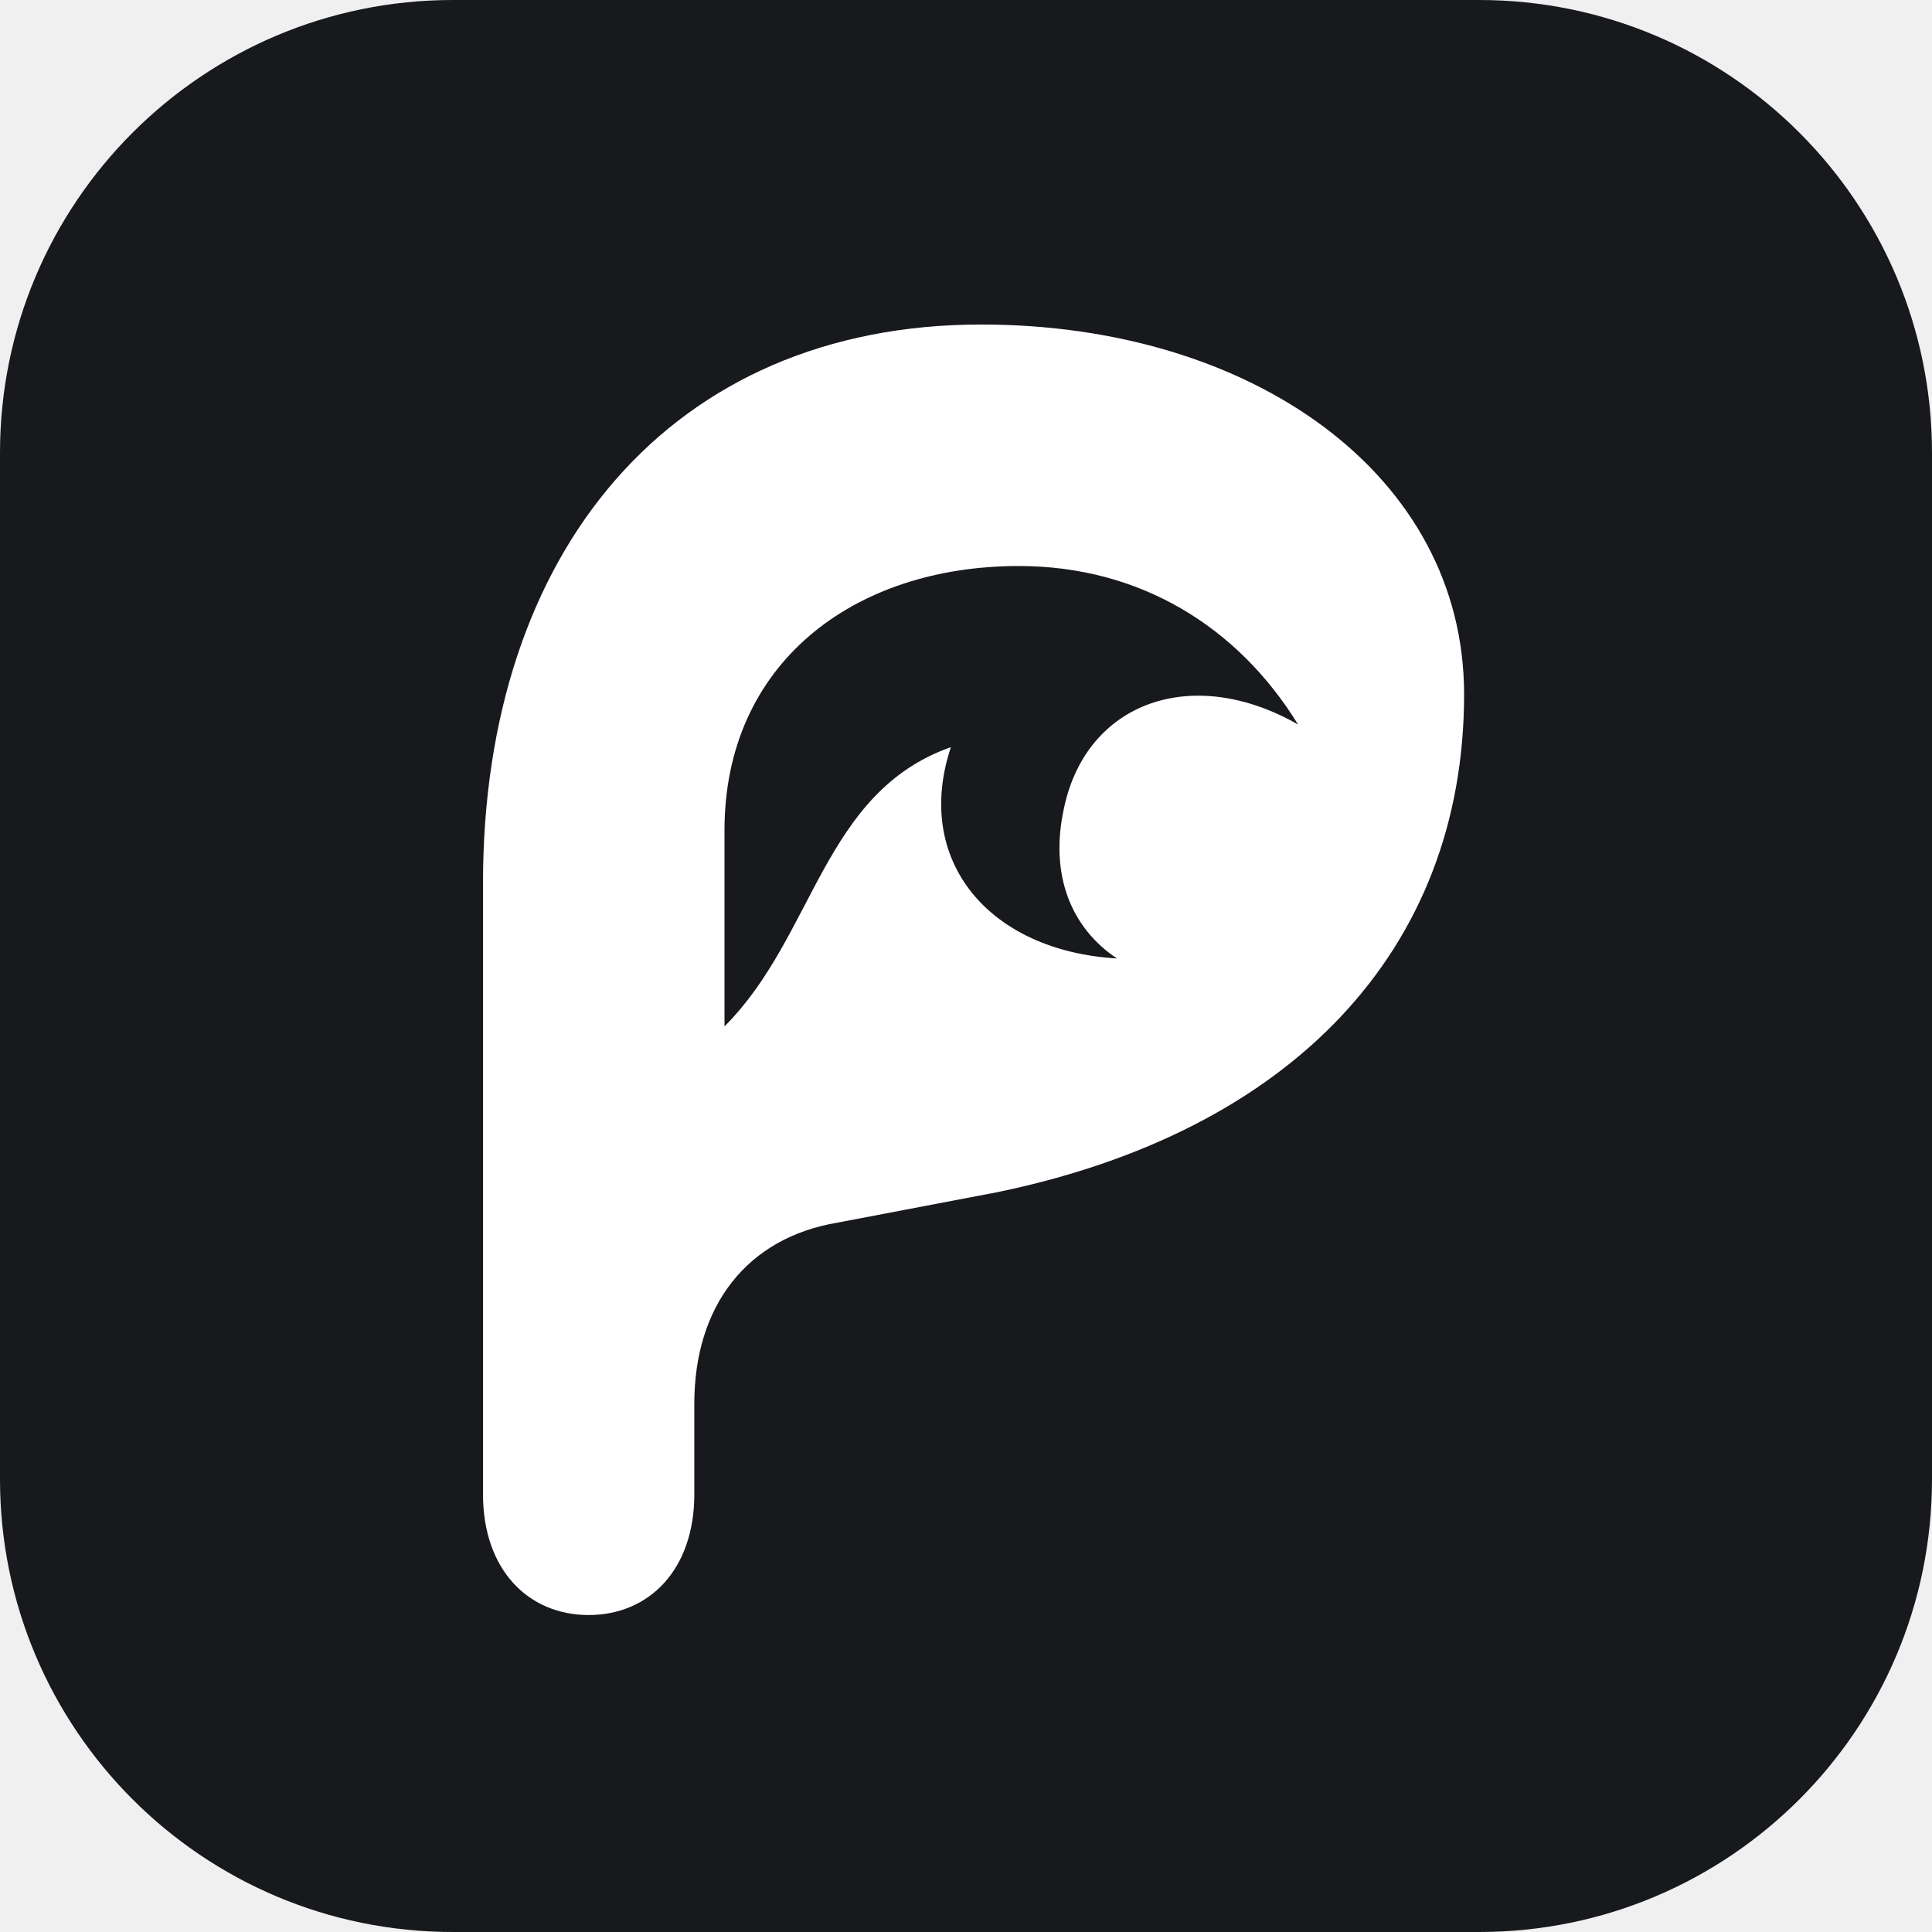
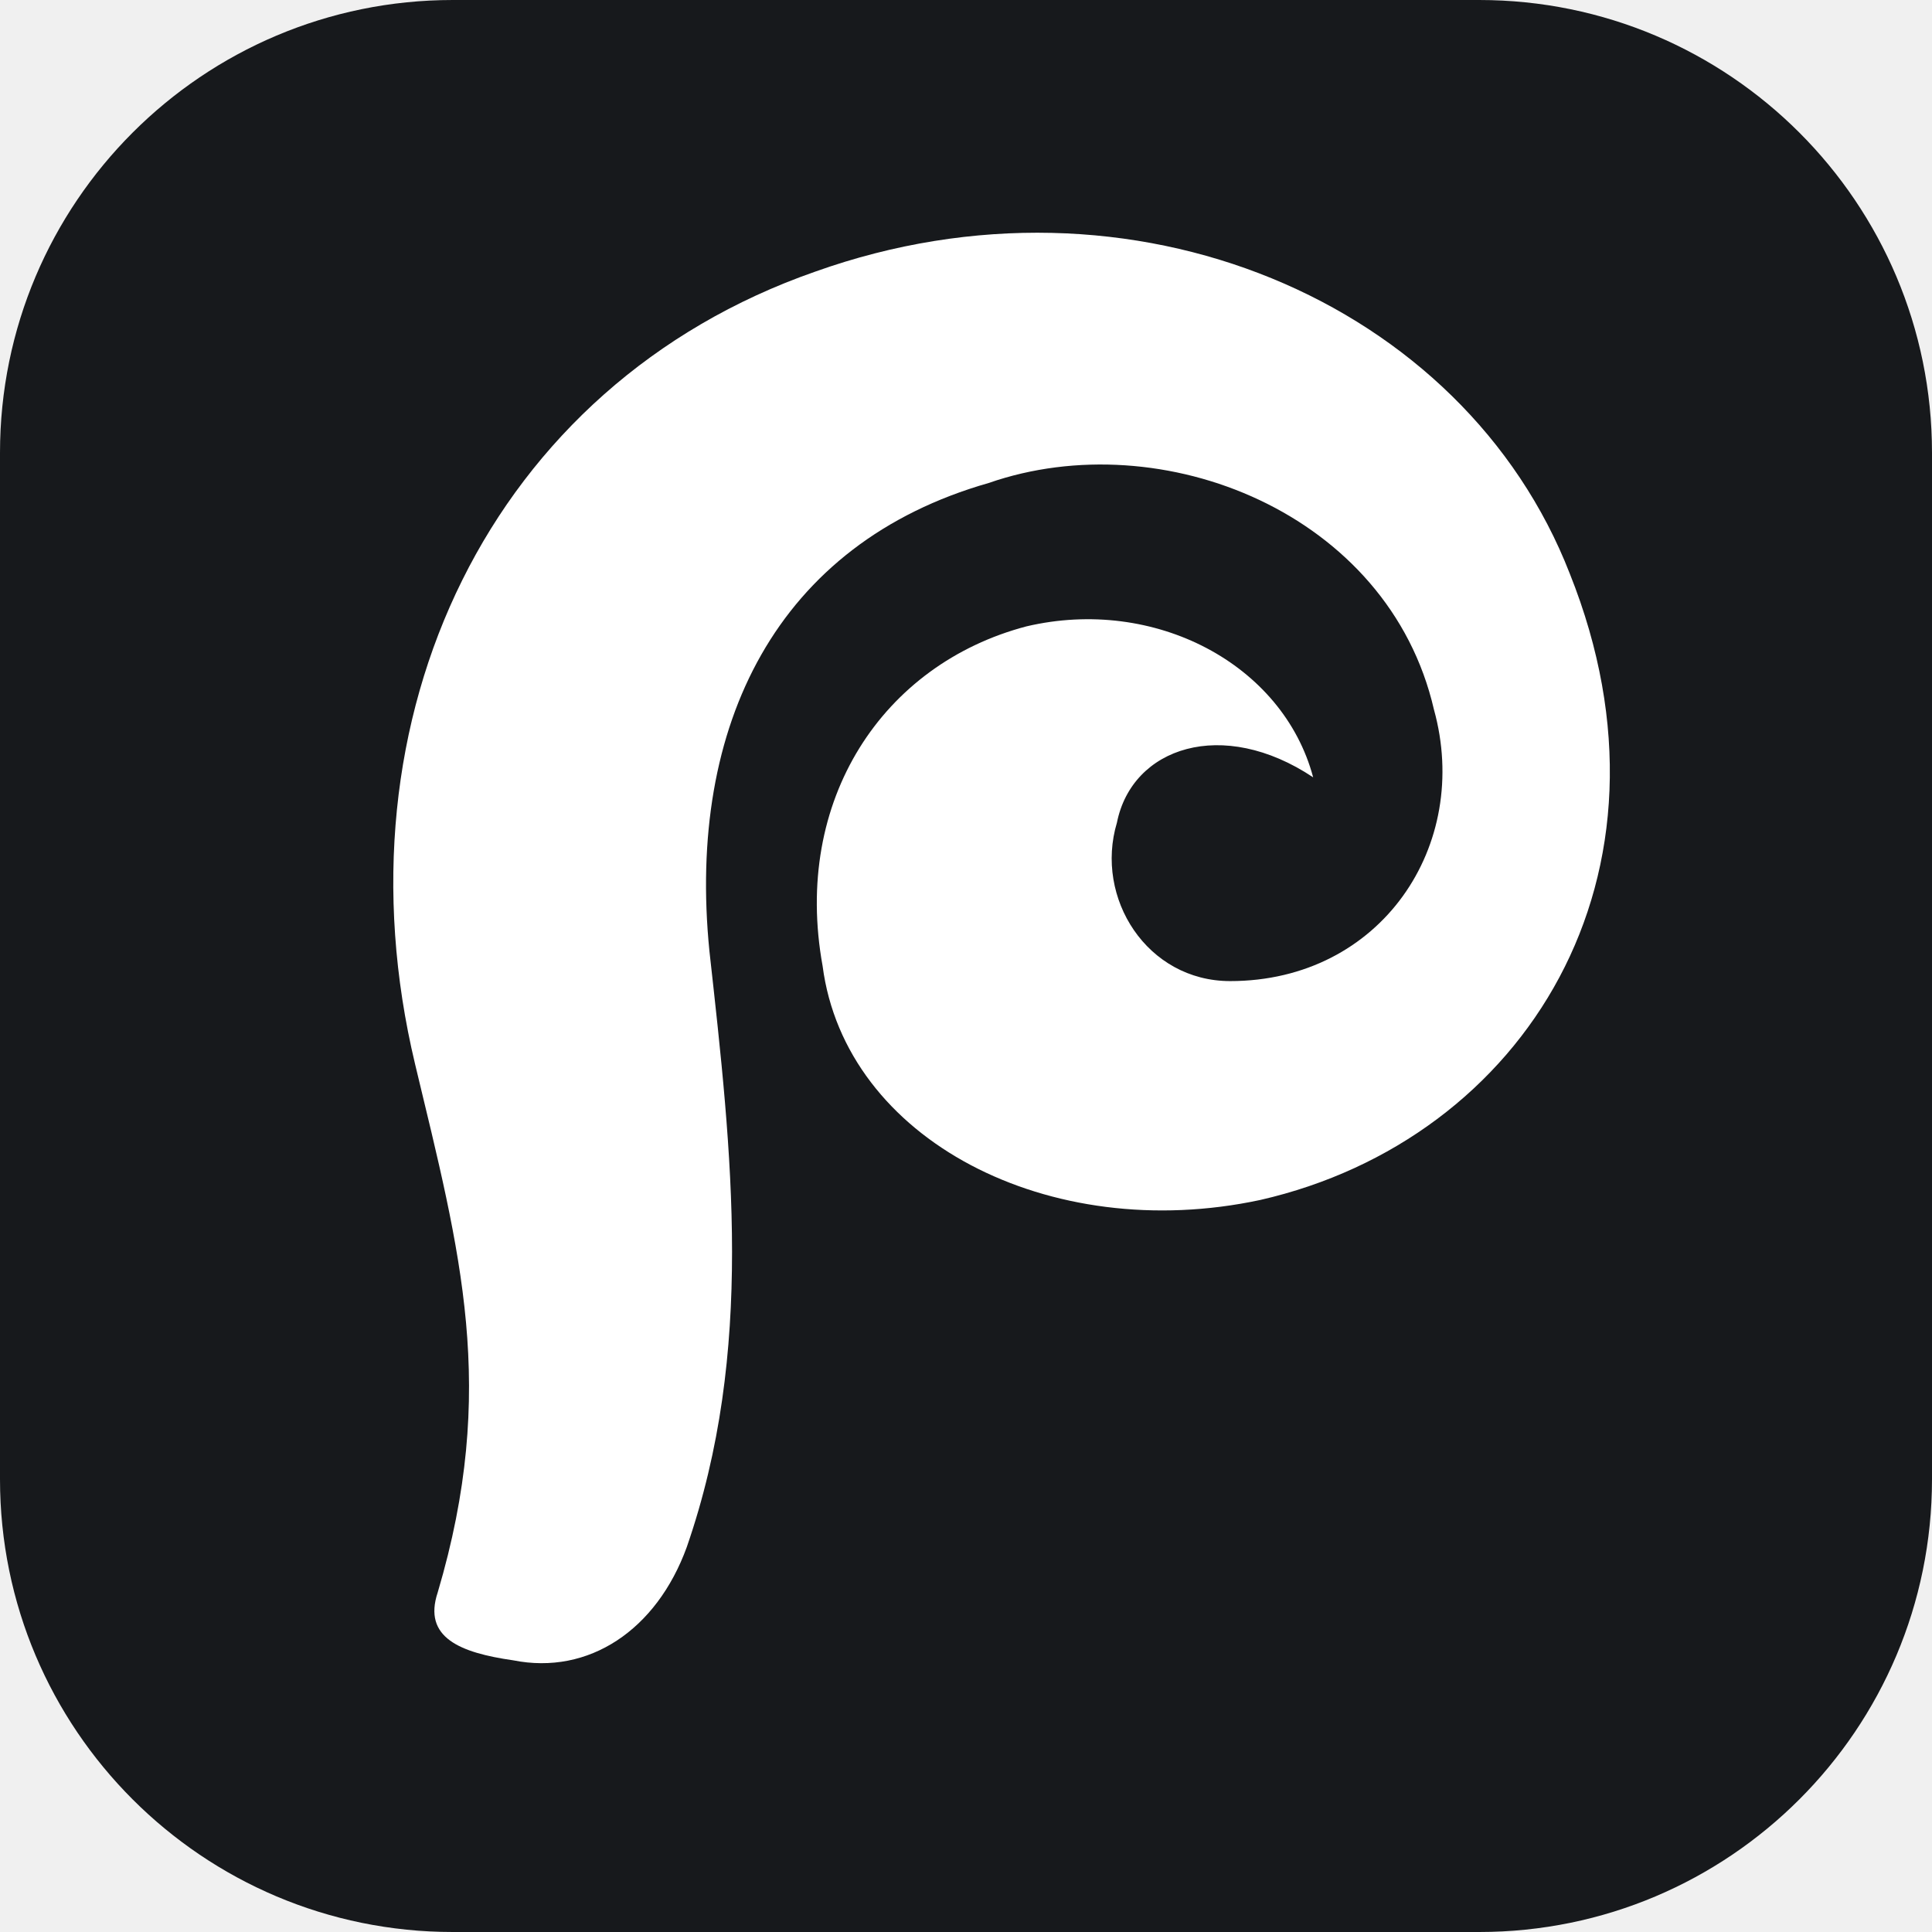
<svg xmlns="http://www.w3.org/2000/svg" viewBox="0 0 256 256" role="img" aria-labelledby="title">
  <rect width="256" height="256" rx="60" fill="#17191c" />
-   <path fill="#fff" fill-rule="evenodd" d="M64 198v-81c0-44 25-74 66-74 36 0 64 20 64 49 0 34-23 58-62 66l-21 4c-12 2-19 11-19 24v12c0 10-6 16-14 16s-14-6-14-16ZM96 136v-26c0-22 17-35 39-35 16 0 29 8 37 21-14-8-28-3-31 11-2 9 1 16 7 20-17-1-27-13-22-28-17 6-18 25-30 37Z" />
+   <path fill="#fff" d="M58 211c8-27 3-45-3-70-11-46 10-90 53-105 42-15 86 4 100 40 16 40-6 75-41 83-28 6-55-8-58-31-4-22 8-40 27-45 17-4 34 5 38 20-12-8-24-4-26 6-3 10 4 21 15 21 20 0 32-18 27-36-6-26-36-38-59-30-28 8-40 32-37 62 3 27 6 53-3 79-4 11-13 17-23 15-7-1-12-3-10-9Z" />
</svg>
